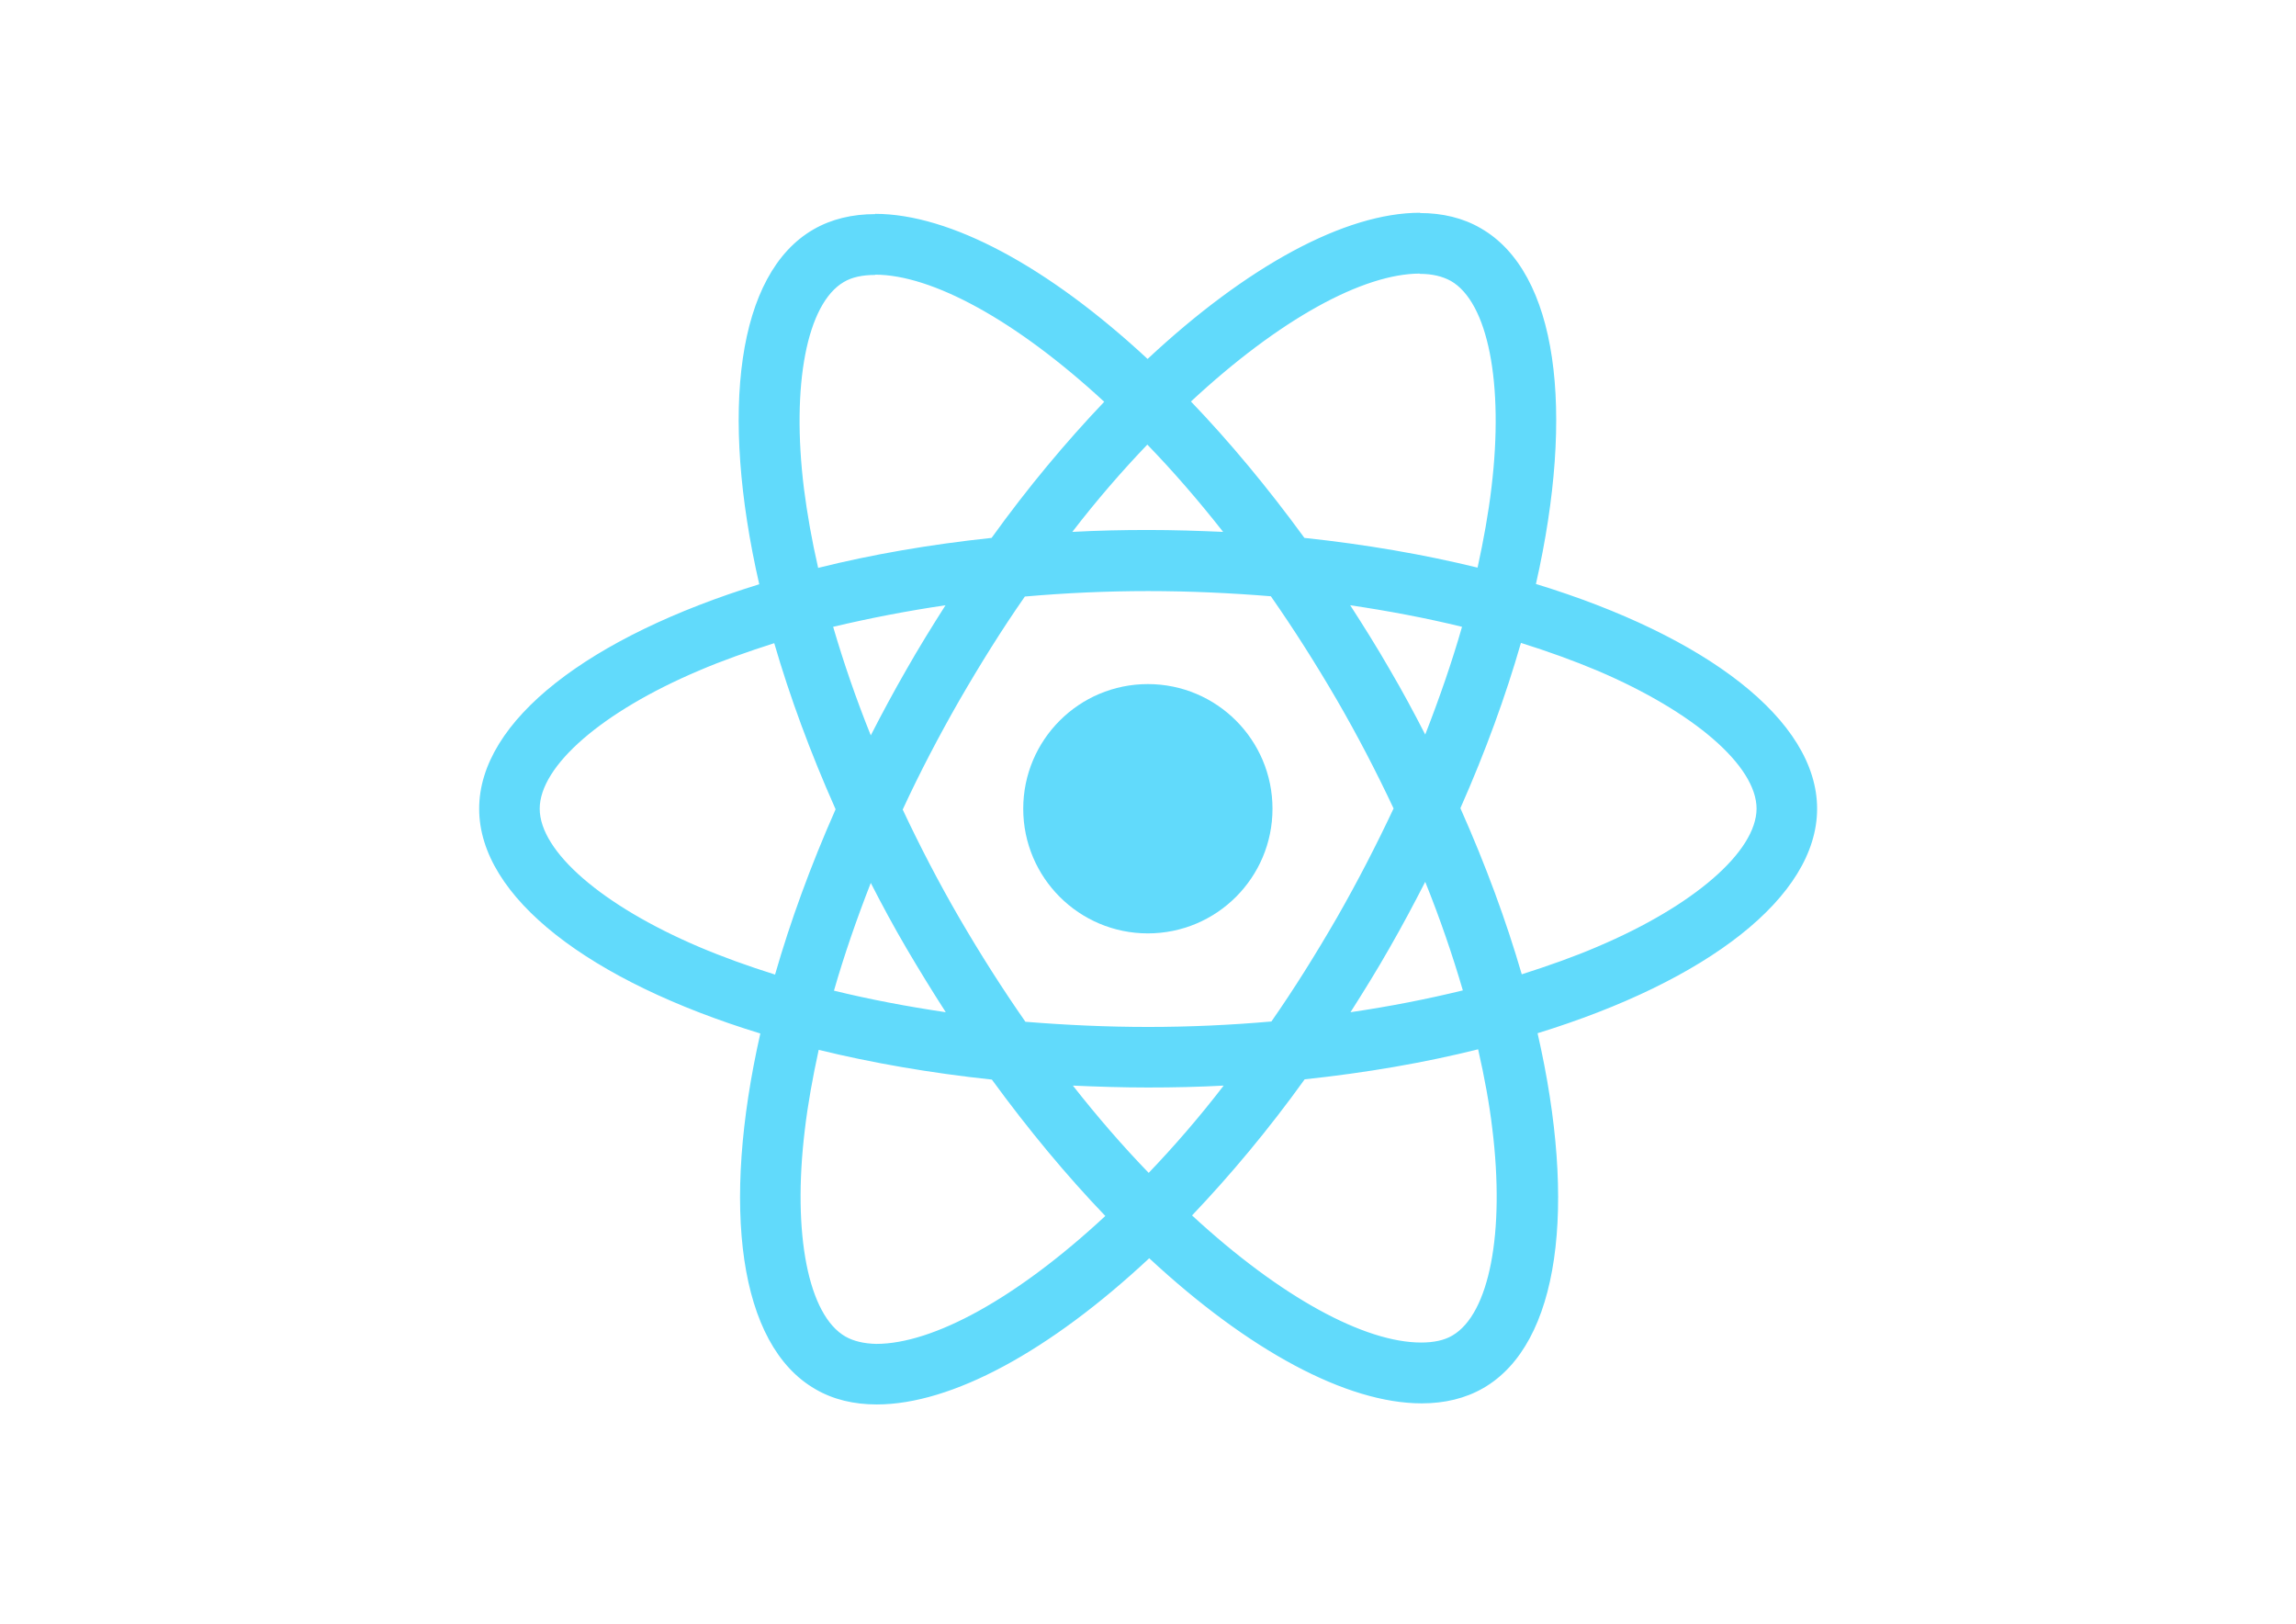
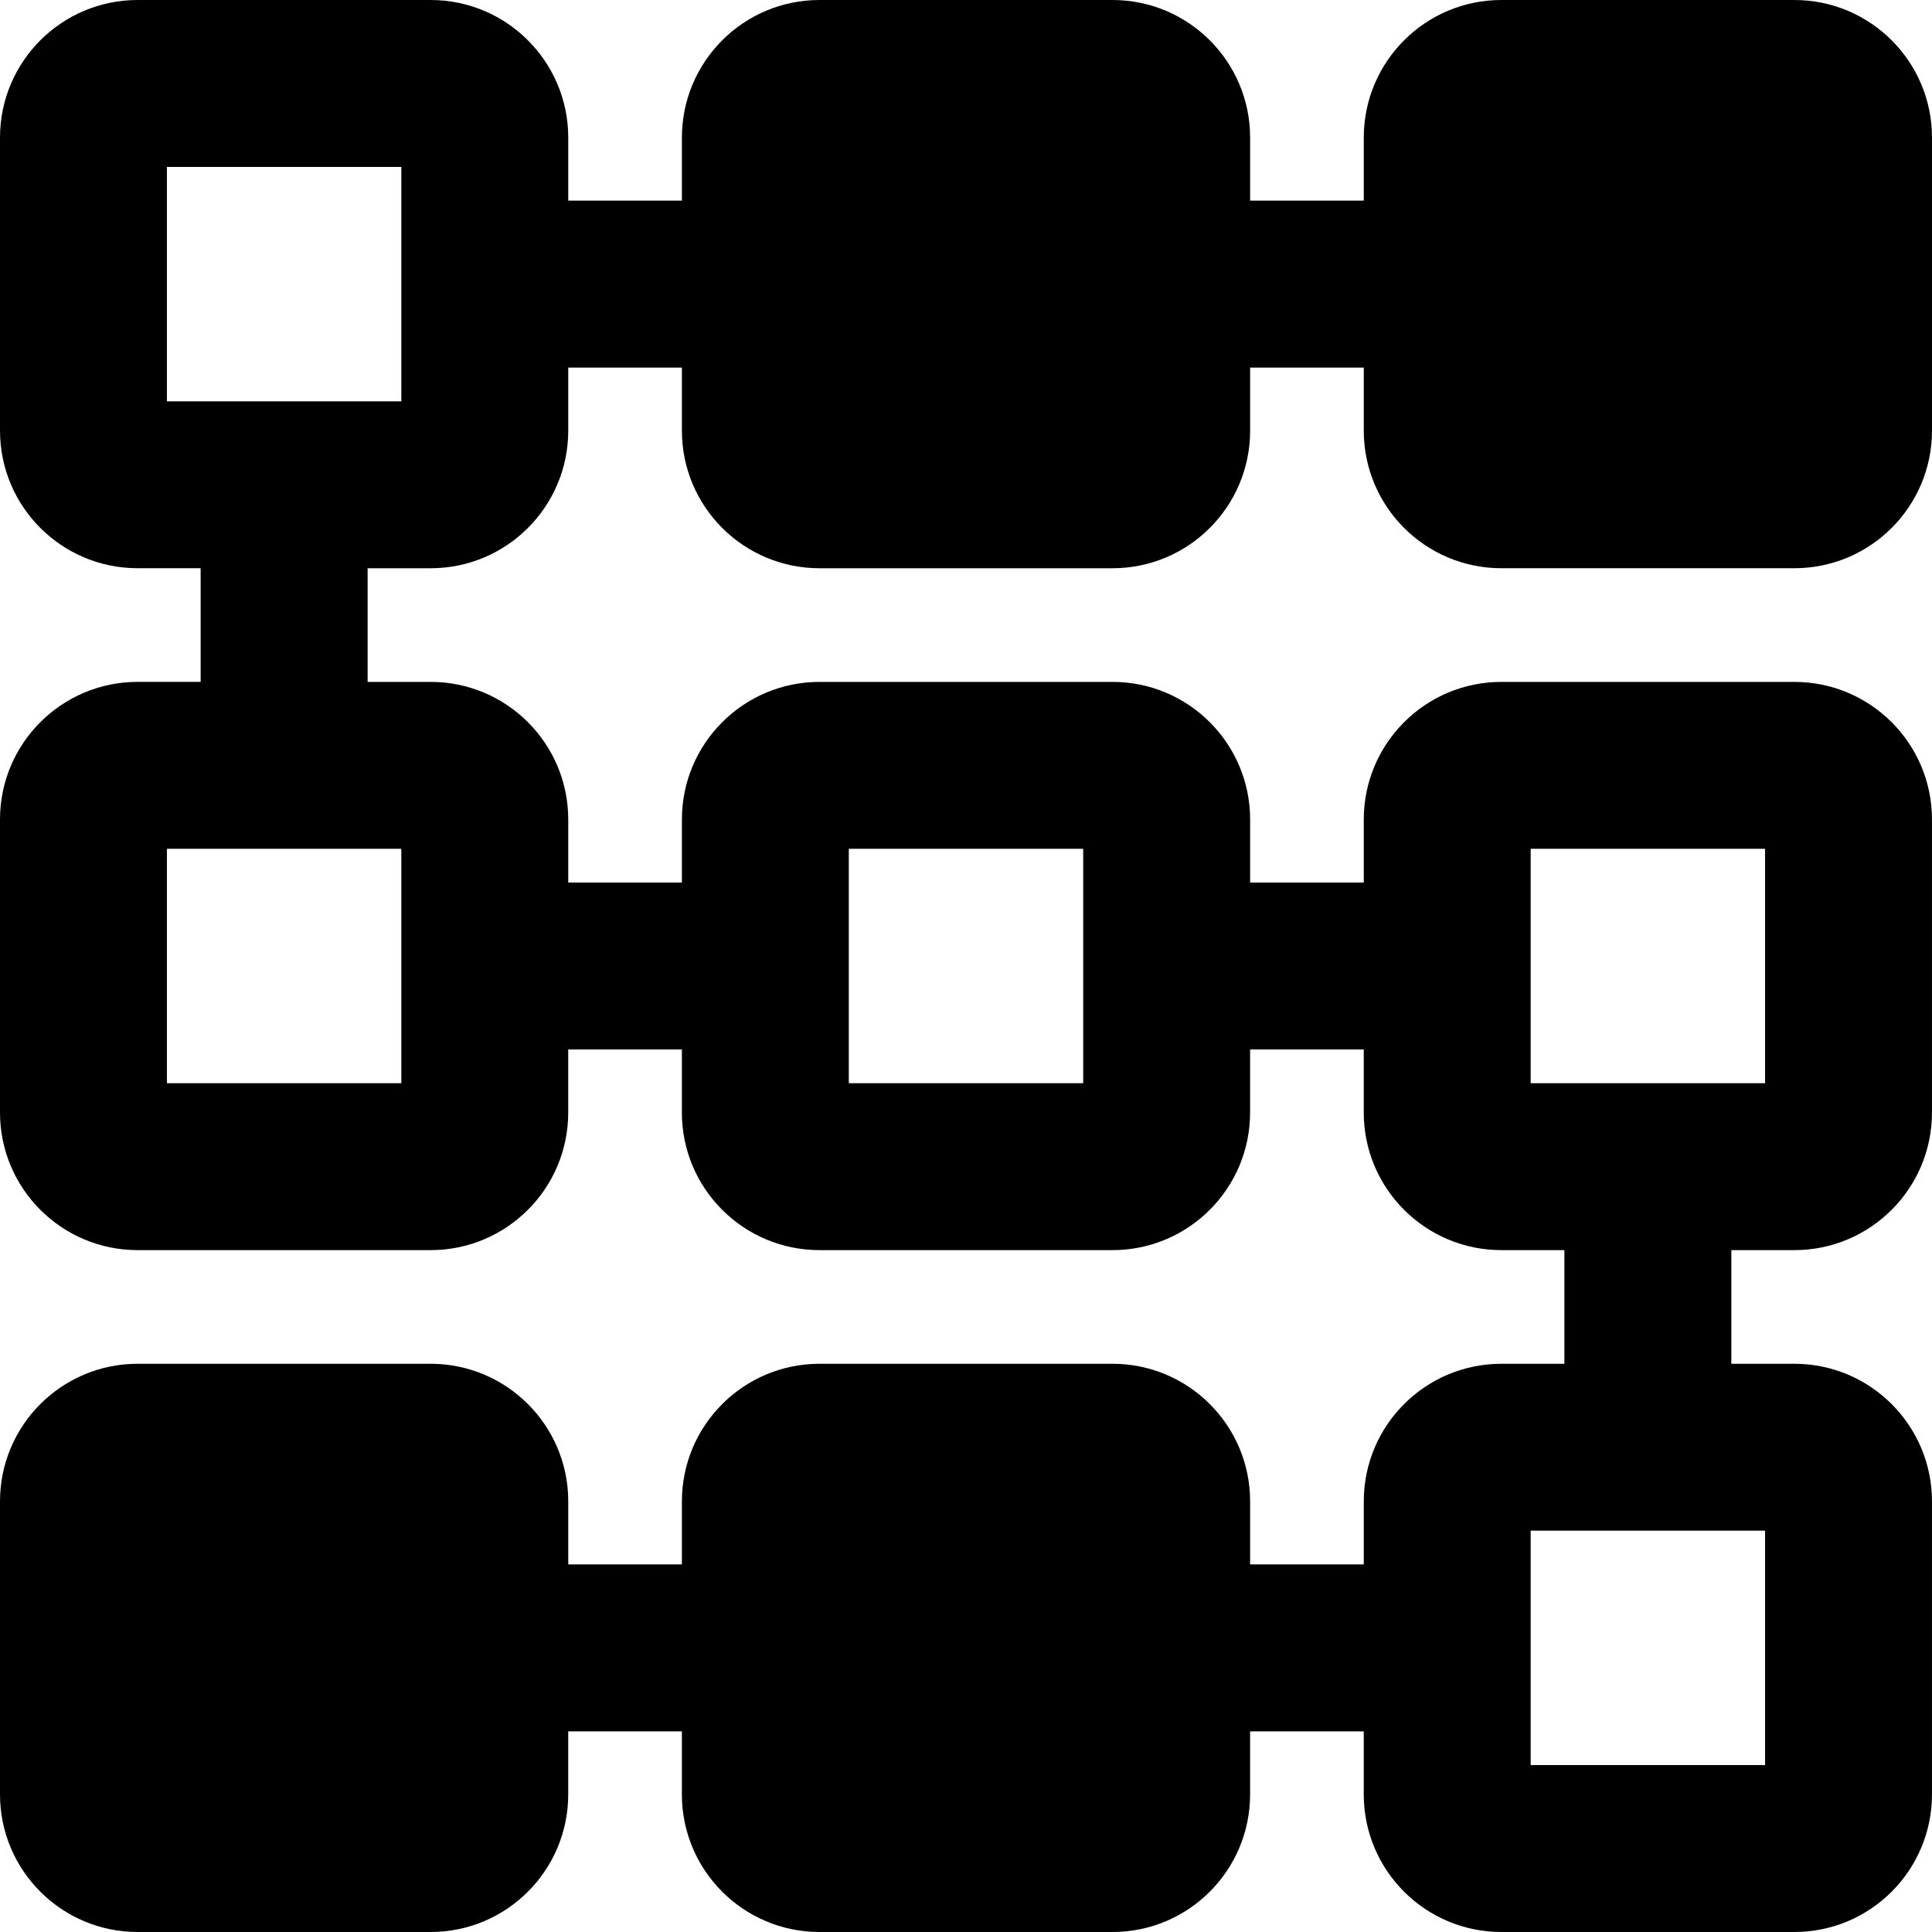
- <svg xmlns="http://www.w3.org/2000/svg" viewBox="0 0 841.9 595.3">
-   <g fill="#61DAFB">
-     <path d="M666.3 296.5c0-32.5-40.7-63.3-103.1-82.4 14.4-63.6 8-114.2-20.2-130.4-6.5-3.8-14.1-5.6-22.4-5.6v22.3c4.6 0 8.3.9 11.4 2.6 13.6 7.8 19.5 37.5 14.9 75.7-1.1 9.4-2.9 19.3-5.1 29.4-19.6-4.8-41-8.5-63.5-10.9-13.5-18.5-27.5-35.3-41.6-50 32.6-30.3 63.2-46.9 84-46.9V78c-27.5 0-63.5 19.6-99.9 53.6-36.4-33.8-72.4-53.2-99.9-53.2v22.3c20.7 0 51.4 16.5 84 46.6-14 14.7-28 31.4-41.3 49.9-22.6 2.4-44 6.1-63.6 11-2.3-10-4-19.7-5.2-29-4.7-38.2 1.1-67.9 14.6-75.8 3-1.8 6.9-2.6 11.5-2.6V78.5c-8.4 0-16 1.8-22.6 5.6-28.1 16.2-34.4 66.7-19.9 130.1-62.2 19.2-102.7 49.9-102.7 82.3 0 32.5 40.7 63.3 103.1 82.4-14.4 63.6-8 114.2 20.2 130.4 6.5 3.8 14.1 5.6 22.5 5.6 27.5 0 63.5-19.6 99.9-53.6 36.4 33.8 72.4 53.2 99.9 53.2 8.4 0 16-1.8 22.6-5.6 28.1-16.2 34.4-66.7 19.9-130.1 62-19.1 102.5-49.9 102.5-82.3zm-130.2-66.7c-3.7 12.9-8.3 26.2-13.5 39.5-4.1-8-8.4-16-13.1-24-4.6-8-9.5-15.8-14.4-23.4 14.2 2.1 27.9 4.7 41 7.9zm-45.8 106.5c-7.8 13.5-15.8 26.3-24.1 38.2-14.9 1.3-30 2-45.2 2-15.1 0-30.2-.7-45-1.9-8.3-11.9-16.4-24.6-24.2-38-7.6-13.1-14.5-26.4-20.8-39.8 6.2-13.4 13.2-26.8 20.7-39.9 7.8-13.5 15.8-26.3 24.1-38.2 14.9-1.3 30-2 45.2-2 15.1 0 30.2.7 45 1.9 8.3 11.9 16.4 24.6 24.2 38 7.6 13.1 14.5 26.4 20.8 39.8-6.3 13.4-13.2 26.8-20.7 39.9zm32.3-13c5.4 13.4 10 26.8 13.8 39.8-13.1 3.2-26.9 5.9-41.2 8 4.9-7.7 9.8-15.6 14.4-23.7 4.6-8 8.9-16.1 13-24.1zM421.2 430c-9.3-9.6-18.6-20.3-27.8-32 9 .4 18.2.7 27.5.7 9.4 0 18.7-.2 27.8-.7-9 11.7-18.3 22.4-27.5 32zm-74.4-58.9c-14.2-2.1-27.9-4.7-41-7.9 3.7-12.9 8.3-26.2 13.5-39.5 4.1 8 8.4 16 13.1 24 4.7 8 9.5 15.8 14.4 23.4zM420.7 163c9.3 9.6 18.6 20.3 27.8 32-9-.4-18.2-.7-27.5-.7-9.4 0-18.7.2-27.8.7 9-11.7 18.3-22.4 27.5-32zm-74 58.9c-4.9 7.7-9.8 15.6-14.4 23.7-4.6 8-8.9 16-13 24-5.4-13.4-10-26.8-13.8-39.8 13.1-3.1 26.9-5.8 41.2-7.9zm-90.5 125.2c-35.4-15.1-58.3-34.9-58.3-50.6 0-15.7 22.9-35.6 58.3-50.6 8.6-3.7 18-7 27.7-10.1 5.7 19.6 13.2 40 22.5 60.9-9.2 20.8-16.6 41.1-22.2 60.6-9.9-3.1-19.3-6.5-28-10.2zM310 490c-13.6-7.8-19.5-37.5-14.9-75.7 1.1-9.4 2.9-19.3 5.1-29.4 19.6 4.8 41 8.5 63.5 10.9 13.5 18.5 27.5 35.3 41.6 50-32.6 30.3-63.2 46.9-84 46.9-4.5-.1-8.3-1-11.3-2.7zm237.2-76.2c4.7 38.2-1.1 67.9-14.6 75.8-3 1.8-6.9 2.6-11.5 2.6-20.7 0-51.4-16.5-84-46.6 14-14.7 28-31.4 41.3-49.9 22.6-2.4 44-6.1 63.6-11 2.3 10.1 4.1 19.8 5.2 29.1zm38.5-66.7c-8.6 3.7-18 7-27.7 10.1-5.7-19.6-13.2-40-22.5-60.9 9.2-20.8 16.6-41.1 22.2-60.6 9.9 3.1 19.3 6.5 28.1 10.2 35.4 15.1 58.3 34.9 58.3 50.6-.1 15.7-23 35.6-58.4 50.6zM320.8 78.4z" />
-     <circle cx="420.9" cy="296.5" r="45.7" />
-     <path d="M520.5 78.1z" />
-   </g>
+ <svg viewBox="0 0 800 800">
+   <path d="M621.7,235.29h121.31c31.48,0,56.99-25.52,56.99-56.99V56.99C800,25.52,774.48,0,743.01,0H621.7     c-31.48,0-56.99,25.52-56.99,56.99v26.09h-47.06V56.99C517.65,25.52,492.13,0,460.65,0H339.35c-31.48,0-56.99,25.52-56.99,56.99     v26.09h-47.06V56.99C235.29,25.52,209.78,0,178.3,0H56.99C25.52,0,0,25.52,0,56.99V178.3c0,31.48,25.52,56.99,56.99,56.99h26.09     v47.06H56.99C25.52,282.35,0,307.87,0,339.35v121.31c0,31.48,25.52,56.99,56.99,56.99H178.3c31.48,0,56.99-25.52,56.99-56.99v-26.09     h47.06v26.09c0,31.48,25.52,56.99,56.99,56.99h121.31c31.48,0,56.99-25.52,56.99-56.99v-26.09h47.06v26.09     c0,31.48,25.52,56.99,56.99,56.99h26.09v47.06H621.7c-31.48,0-56.99,25.52-56.99,56.99v26.09h-47.06V621.7     c0-31.48-25.52-56.99-56.99-56.99H339.35c-31.48,0-56.99,25.52-56.99,56.99v26.09h-47.06V621.7c0-31.48-25.52-56.99-56.99-56.99     H56.99C25.52,564.71,0,590.22,0,621.7v121.31C0,774.48,25.52,800,56.99,800H178.3c31.48,0,56.99-25.52,56.99-56.99v-26.09h47.06     v26.09c0,31.48,25.52,56.99,56.99,56.99h121.31c31.48,0,56.99-25.52,56.99-56.99v-26.09h47.06v26.09     c0,31.48,25.52,56.99,56.99,56.99h121.31c31.48,0,56.99-25.52,56.99-56.99V621.7c0-31.48-25.52-56.99-56.99-56.99h-26.09v-47.06     h26.09c31.48,0,56.99-25.52,56.99-56.99V339.35c0-31.48-25.52-56.99-56.99-56.99H621.7c-31.48,0-56.99,25.52-56.99,56.99v26.09     h-47.06v-26.09c0-31.48-25.52-56.99-56.99-56.99H339.35c-31.48,0-56.99,25.52-56.99,56.99v26.09h-47.06v-26.09     c0-31.48-25.52-56.99-56.99-56.99h-26.09v-47.06h26.09c31.48,0,56.99-25.52,56.99-56.99v-26.09h47.06v26.09     c0,31.48,25.52,56.99,56.99,56.99h121.31c31.48,0,56.99-25.52,56.99-56.99v-26.09h47.06v26.09     C564.71,209.78,590.22,235.29,621.7,235.29z M730.88,633.82v97.06h-97.06v-97.06H730.88z M633.82,351.47h97.06v97.06h-97.06V351.47z    M351.47,351.47h97.06v97.06h-97.06V351.47z M166.18,351.47v97.06H69.12v-97.06H166.18z M166.18,166.18H69.12V69.12h97.06V166.18z" />
</svg>
